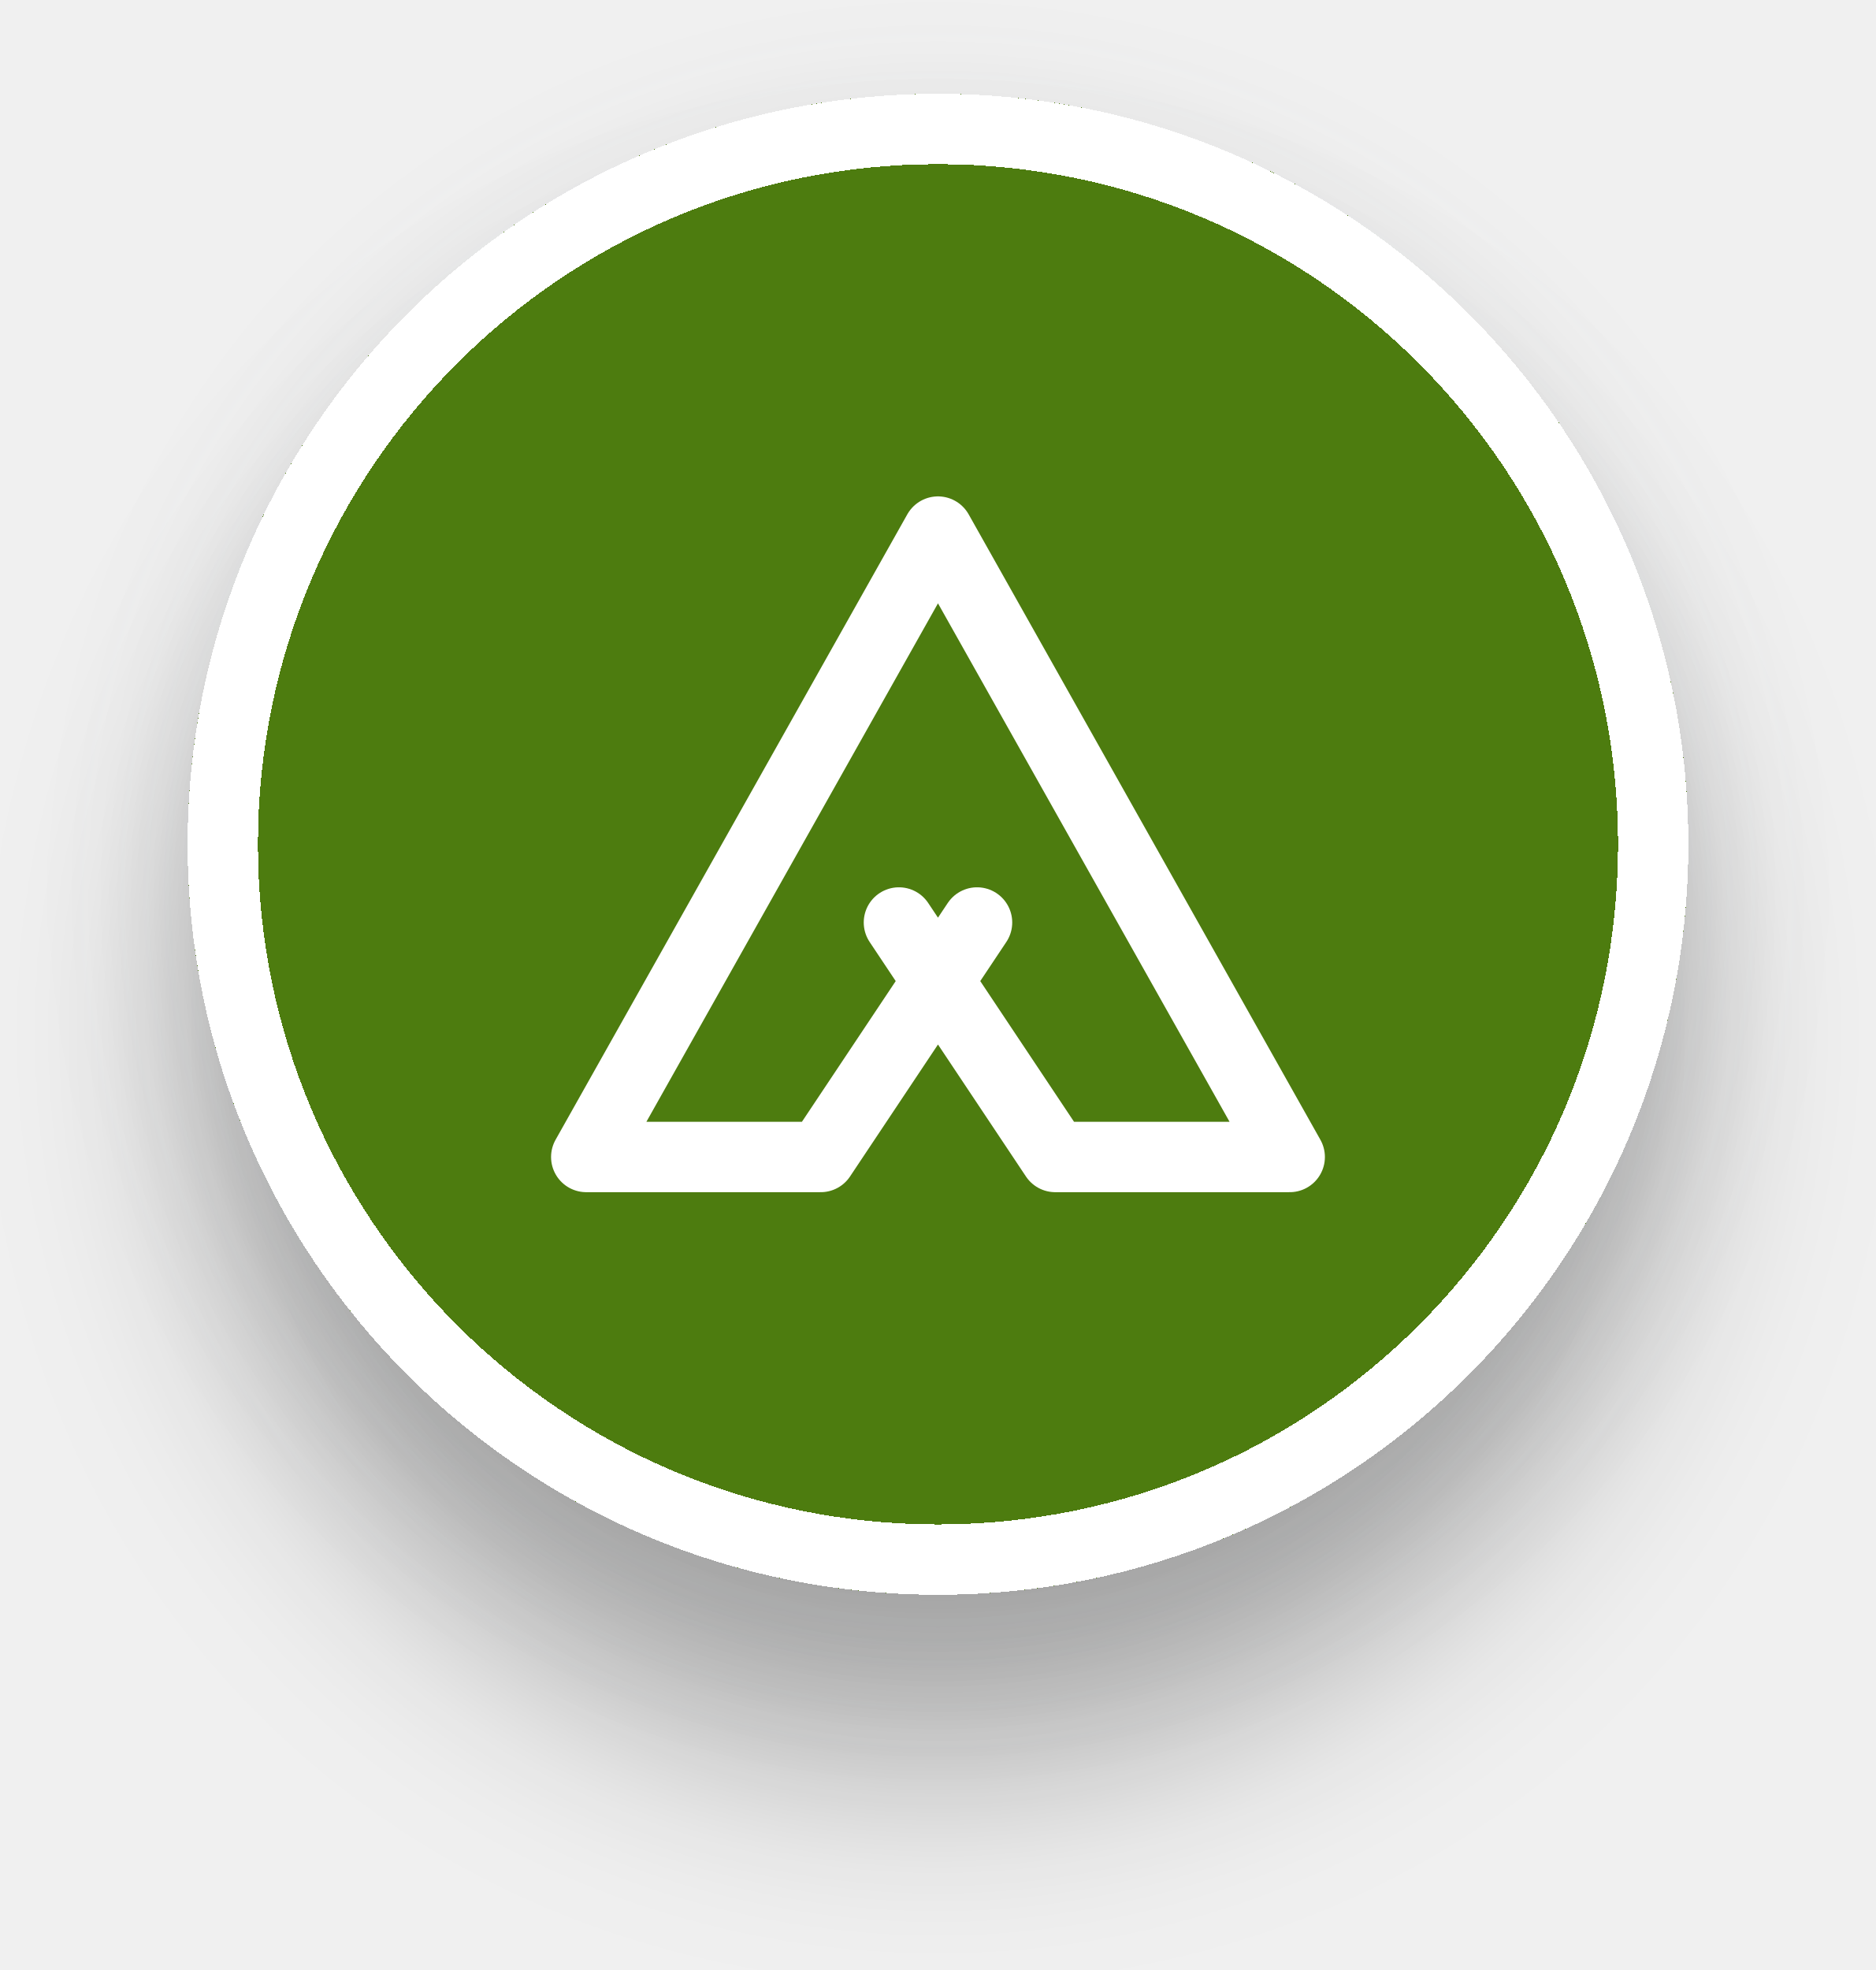
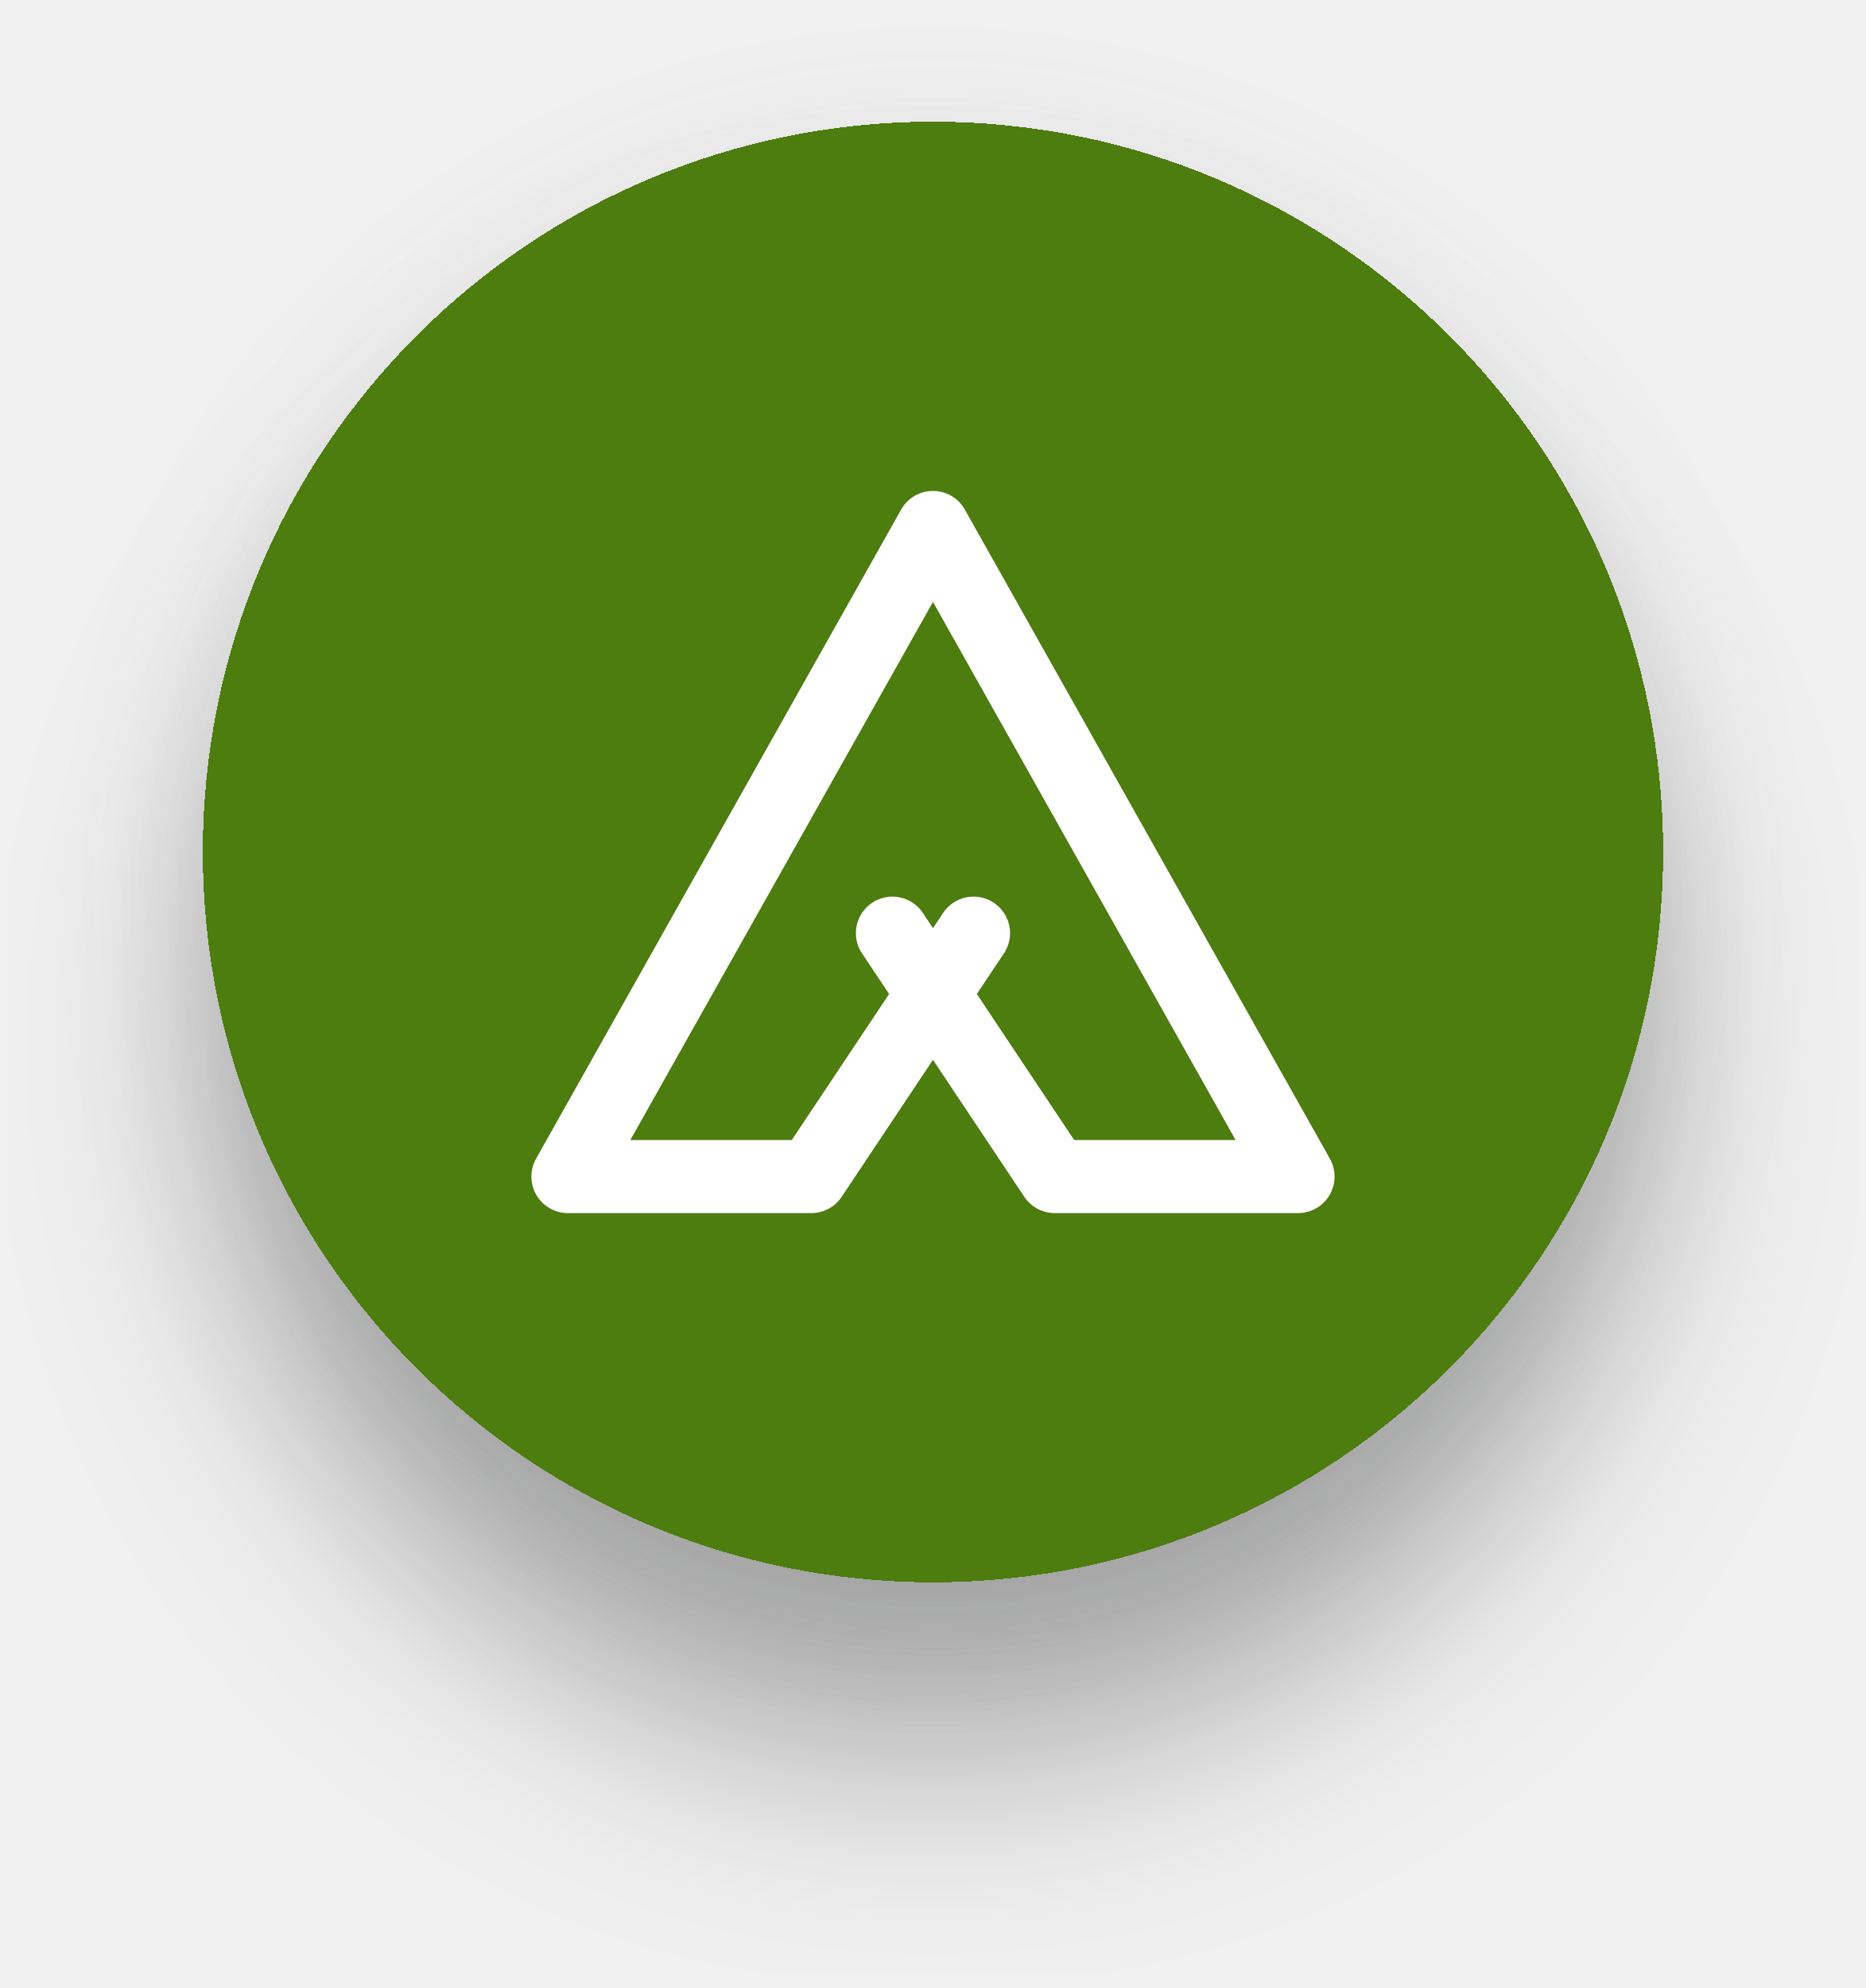
- <svg xmlns="http://www.w3.org/2000/svg" width="40" height="42" viewBox="0 0 40 42" fill="none">
+ <svg xmlns="http://www.w3.org/2000/svg" width="46" height="49" viewBox="0 0 46 49" fill="none">
  <g filter="url(#filter0_dd_1715_54)">
-     <rect x="4" y="2" width="32" height="32" rx="16" fill="#4D7C0F" shape-rendering="crispEdges" />
+     <rect x="5" y="3" width="36" height="36" rx="18" fill="#4D7C0F" shape-rendering="crispEdges" />
    <g clip-path="url(#clip0_1715_54)">
-       <path d="M19.167 19.667L22.5 24.667H27.5L20 11.333L12.5 24.667H17.5L20.833 19.667" stroke="white" stroke-width="1.5" stroke-linecap="round" stroke-linejoin="round" />
+       <path d="M22 23L26 29H32L23 13L14 29H20L24 23" stroke="white" stroke-width="1.8" stroke-linecap="round" stroke-linejoin="round" />
    </g>
-     <rect x="4.75" y="2.75" width="30.5" height="30.5" rx="15.25" stroke="white" stroke-width="1.5" shape-rendering="crispEdges" />
  </g>
  <defs>
-     <filter id="filter0_dd_1715_54" x="0" y="0" width="40" height="42" filterUnits="userSpaceOnUse" color-interpolation-filters="sRGB">
+     <filter id="filter0_dd_1715_54" x="0.2" y="0.6" width="45.6" height="48" filterUnits="userSpaceOnUse" color-interpolation-filters="sRGB">
      <feFlood flood-opacity="0" result="BackgroundImageFix" />
      <feColorMatrix in="SourceAlpha" type="matrix" values="0 0 0 0 0 0 0 0 0 0 0 0 0 0 0 0 0 0 127 0" result="hardAlpha" />
-       <feOffset dy="1" />
-       <feGaussianBlur stdDeviation="1.5" />
+       <feOffset dy="1.2" />
+       <feGaussianBlur stdDeviation="1.8" />
      <feComposite in2="hardAlpha" operator="out" />
      <feColorMatrix type="matrix" values="0 0 0 0 0.235 0 0 0 0 0.251 0 0 0 0 0.263 0 0 0 0.15 0" />
      <feBlend mode="normal" in2="BackgroundImageFix" result="effect1_dropShadow_1715_54" />
      <feColorMatrix in="SourceAlpha" type="matrix" values="0 0 0 0 0 0 0 0 0 0 0 0 0 0 0 0 0 0 127 0" result="hardAlpha" />
-       <feOffset dy="4" />
-       <feGaussianBlur stdDeviation="2" />
+       <feOffset dy="4.8" />
+       <feGaussianBlur stdDeviation="2.4" />
      <feComposite in2="hardAlpha" operator="out" />
      <feColorMatrix type="matrix" values="0 0 0 0 0 0 0 0 0 0 0 0 0 0 0 0 0 0 0.25 0" />
      <feBlend mode="normal" in2="effect1_dropShadow_1715_54" result="effect2_dropShadow_1715_54" />
      <feBlend mode="normal" in="SourceGraphic" in2="effect2_dropShadow_1715_54" result="shape" />
    </filter>
    <clipPath id="clip0_1715_54">
-       <rect width="20" height="20" fill="white" transform="translate(10 8)" />
+       <rect width="24" height="24" fill="white" transform="translate(11 9)" />
    </clipPath>
  </defs>
</svg>
